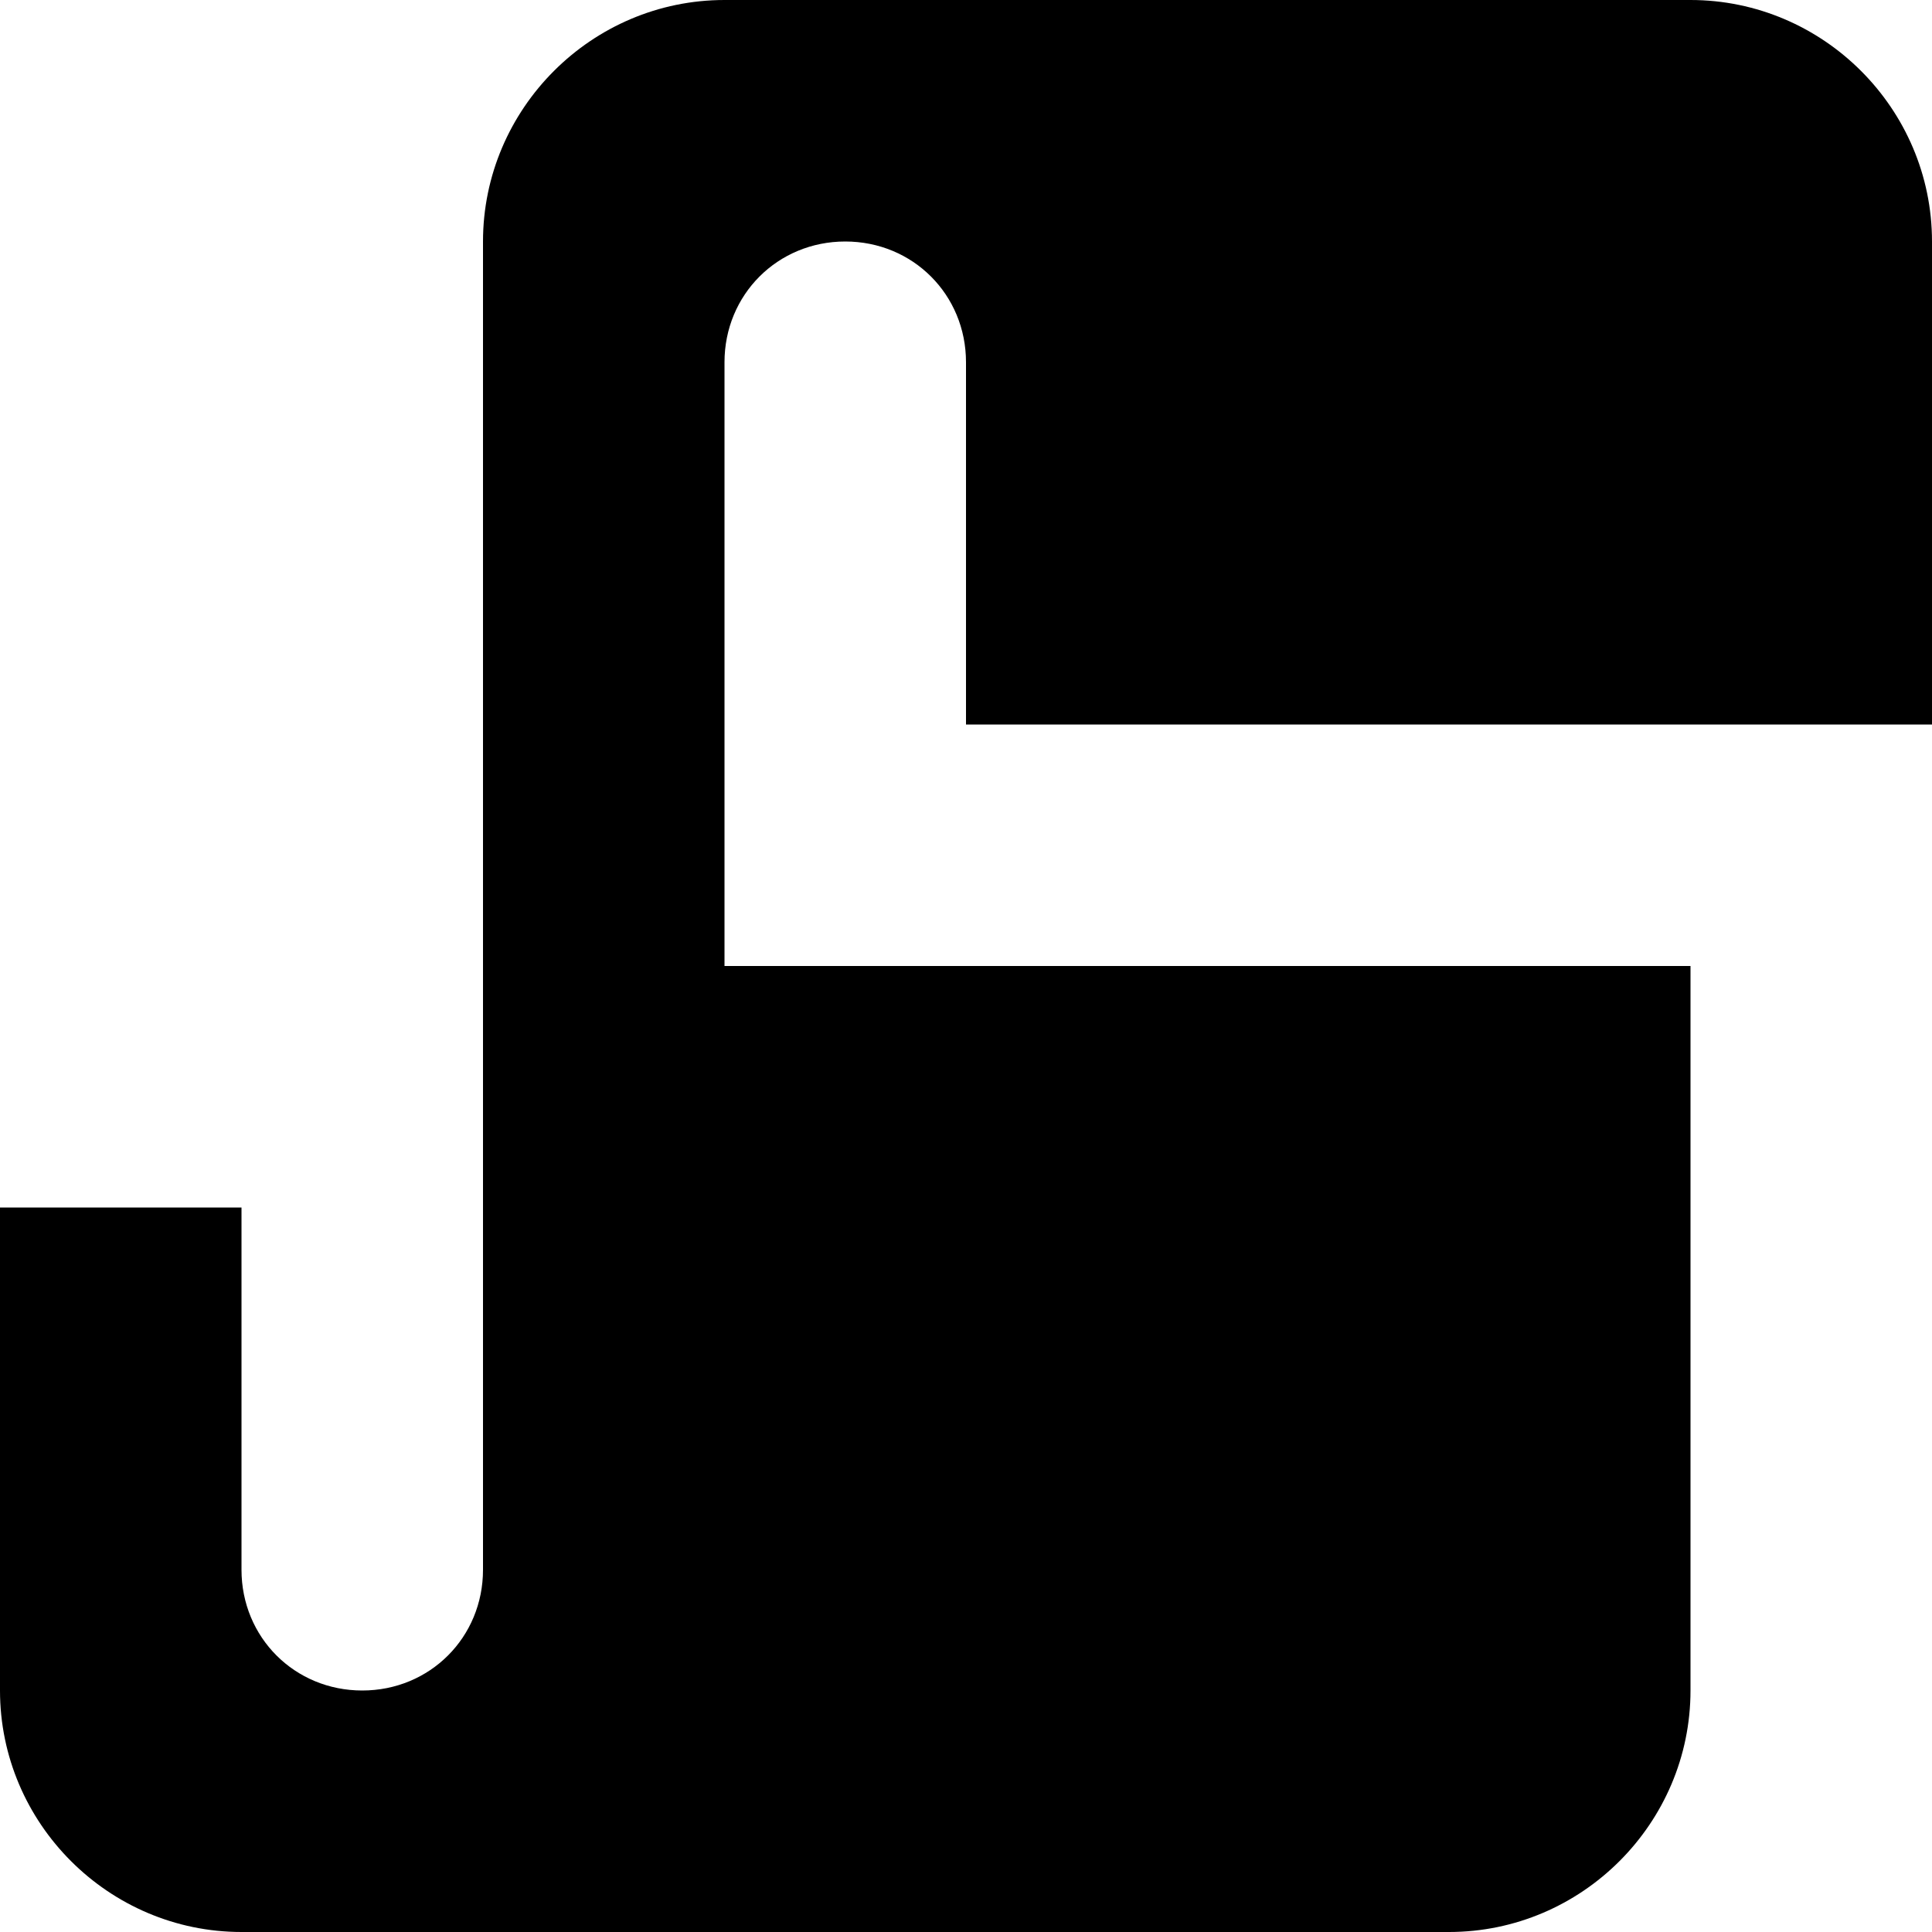
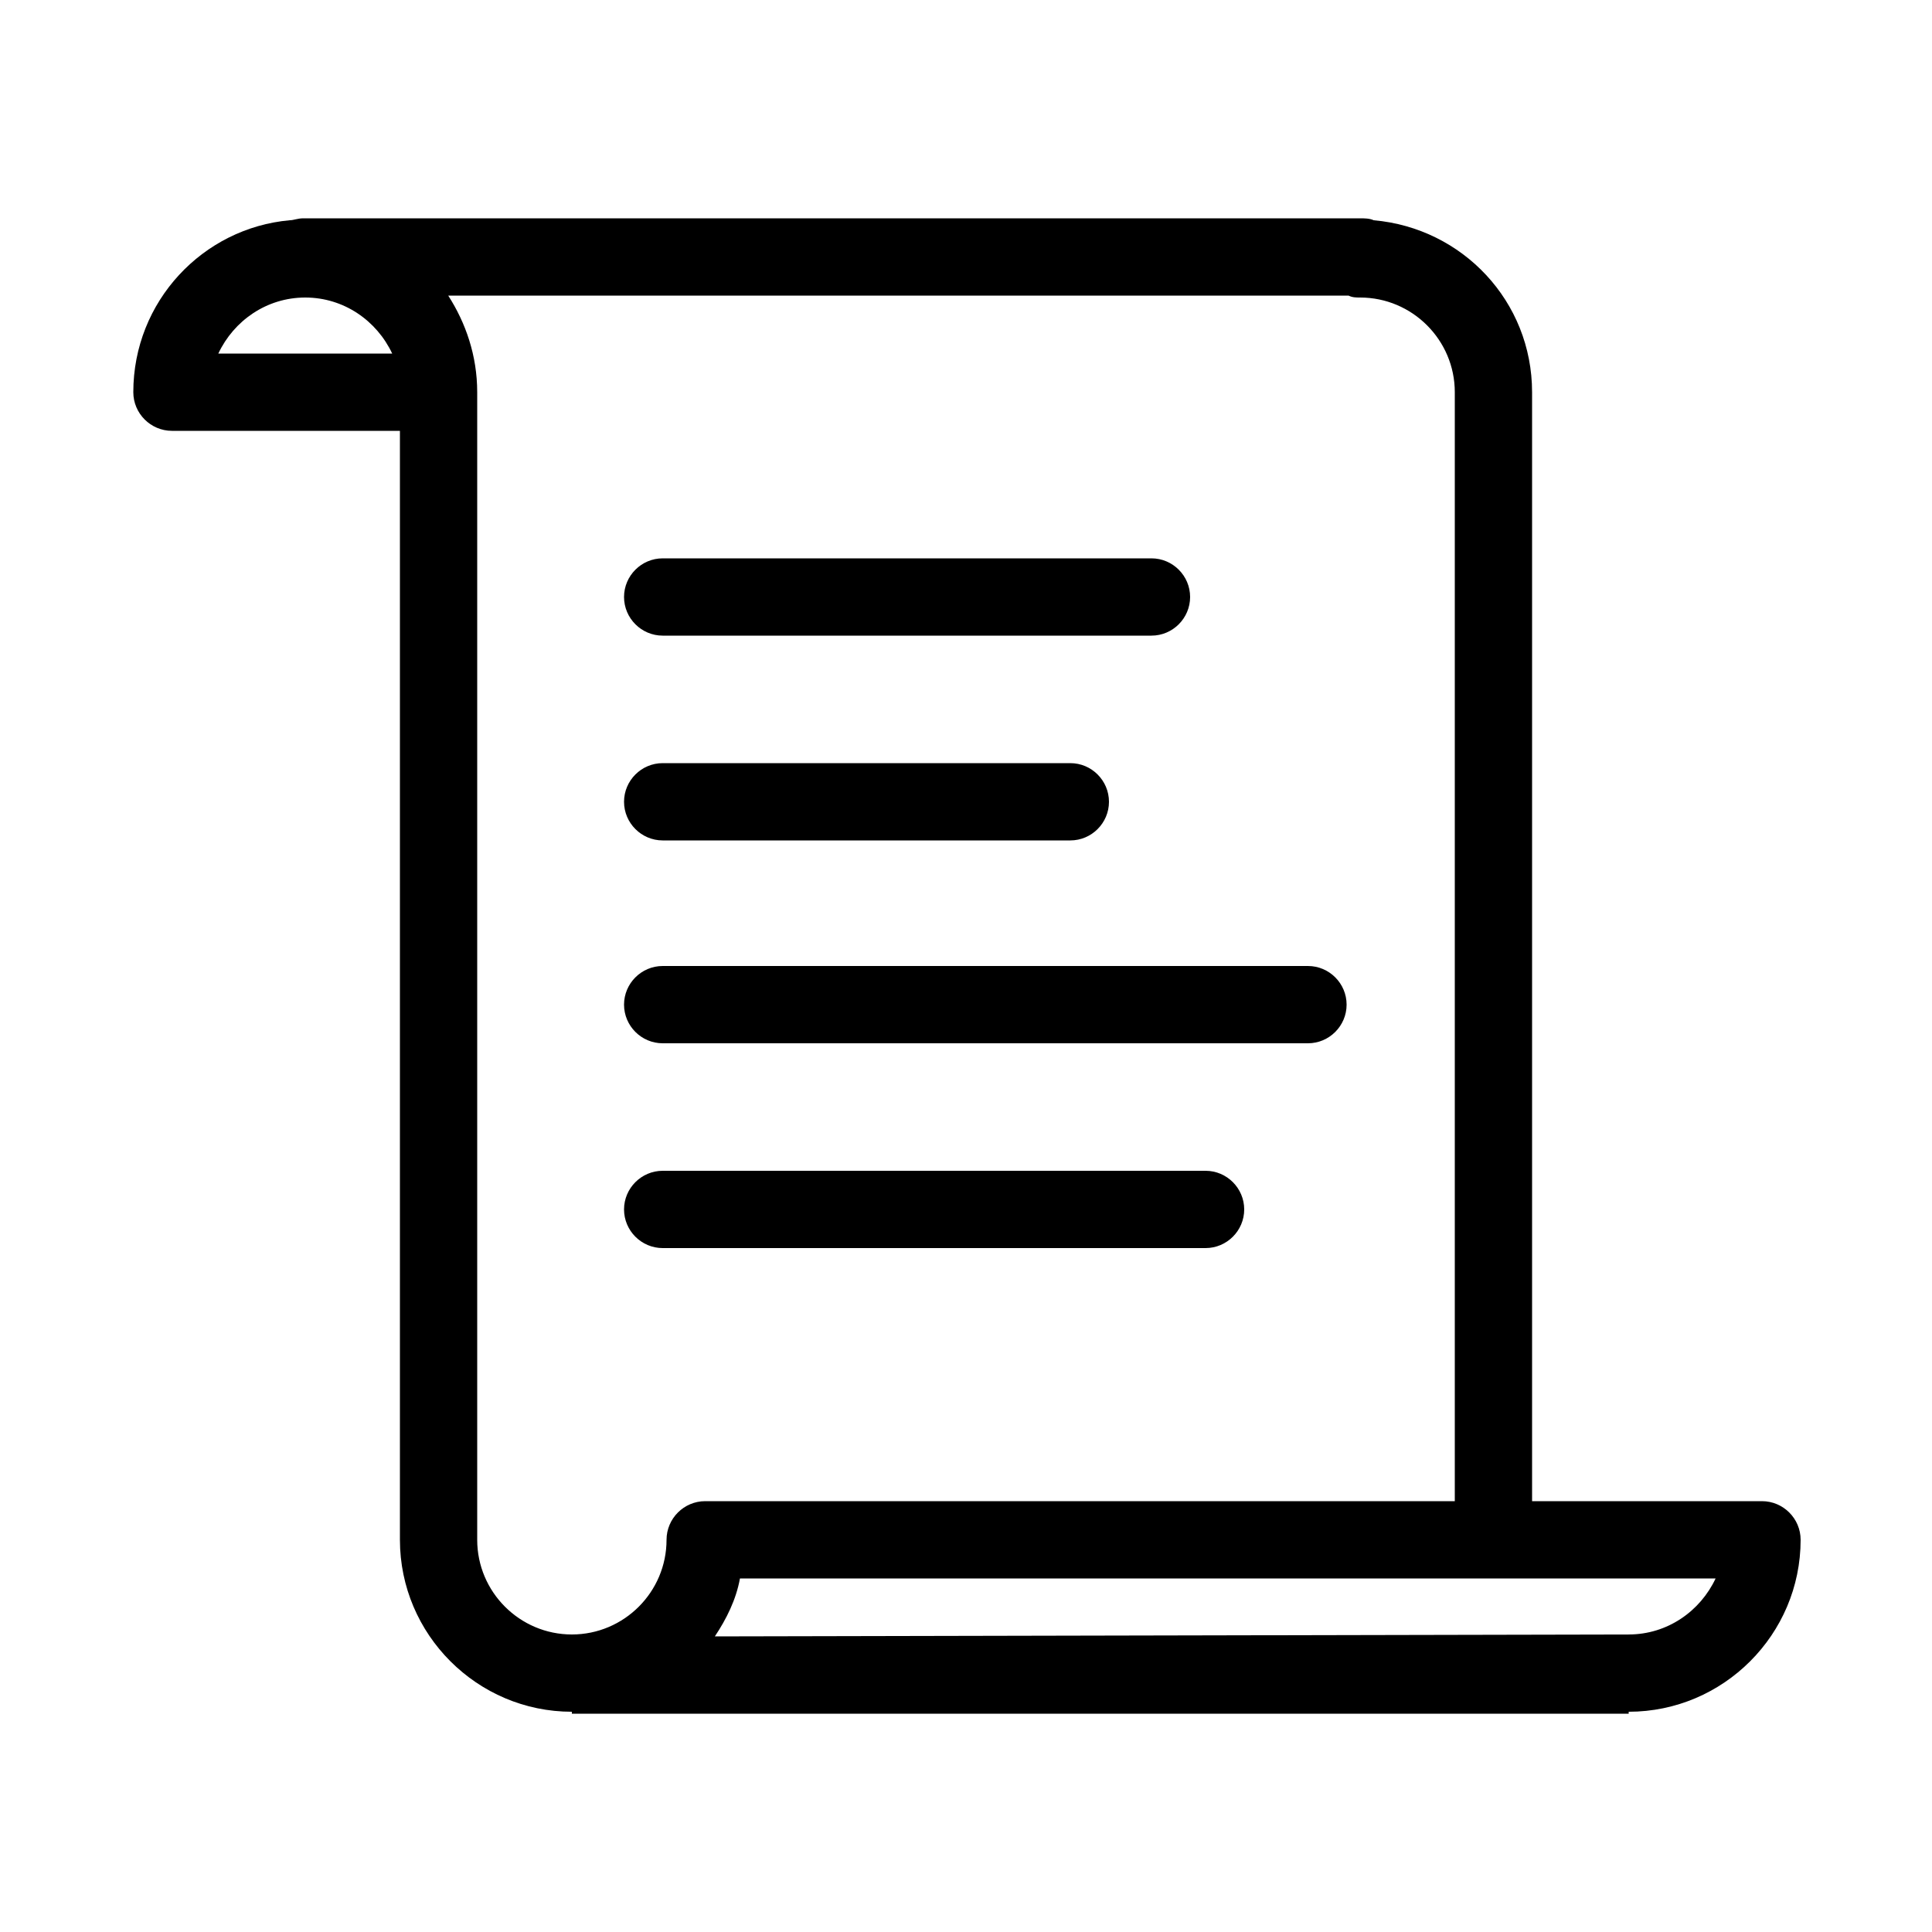
- <svg xmlns="http://www.w3.org/2000/svg" width="8" height="8" viewBox="0 0 8 8">
-   <path d="M3 0c-.55 0-1 .45-1 1v5.5c0 .28-.22.5-.5.5s-.5-.22-.5-.5v-1.5h-1v2c0 .55.45 1 1 1h5c.55 0 1-.45 1-1v-3h-4v-2.5c0-.28.22-.5.5-.5s.5.22.5.5v1.5h4v-2c0-.55-.45-1-1-1h-4z" />
+ <svg xmlns="http://www.w3.org/2000/svg" height="100px" width="100px" fill="#000000" version="1.1" x="0px" y="0px" viewBox="0 0 100 100" enable-background="new 0 0 100 100" xml:space="preserve">
+   <path d="M91.2,77.7H79.3V20.3c0-4.7-3.6-8.5-8.2-8.9c-0.2-0.1-0.5-0.1-0.7-0.1H15.7c-0.3,0-0.5,0.1-0.7,0.1  c-4.5,0.4-8.1,4.2-8.1,8.9c0,1.1,0.9,2,2,2h11.8v57.4c0,4.9,4,8.9,8.9,8.9v0.1h54.7v-0.1c4.9,0,8.9-4,8.9-8.9  C93.2,78.6,92.3,77.7,91.2,77.7z M11.3,18.3c0.8-1.7,2.5-2.9,4.5-2.9c2,0,3.7,1.2,4.5,2.9H11.3z M24.7,79.7V20.3  c0-1.9-0.6-3.6-1.5-5h46.6c0.2,0.1,0.4,0.1,0.6,0.1c2.7,0,4.9,2.2,4.9,4.9v57.4H36.5c-1.1,0-2,0.9-2,2c0,2.7-2.2,4.9-4.9,4.9  S24.7,82.4,24.7,79.7z M84.3,84.6L84.3,84.6L37,84.7c0.6-0.9,1.1-1.9,1.3-3h50.5C88,83.4,86.3,84.6,84.3,84.6z M32.3,30.9  c0-1.1,0.9-2,2-2h25.3c1.1,0,2,0.9,2,2s-0.9,2-2,2H34.3C33.2,32.9,32.3,32,32.3,30.9z M32.3,41.5c0-1.1,0.9-2,2-2h21.1  c1.1,0,2,0.9,2,2s-0.9,2-2,2H34.3C33.2,43.5,32.3,42.6,32.3,41.5z M32.3,52c0-1.1,0.9-2,2-2h33.4c1.1,0,2,0.9,2,2s-0.9,2-2,2H34.3  C33.2,54,32.3,53.1,32.3,52z M32.3,62.6c0-1.1,0.9-2,2-2h28.1c1.1,0,2,0.9,2,2s-0.9,2-2,2H34.3C33.2,64.6,32.3,63.7,32.3,62.6z" />
</svg>
